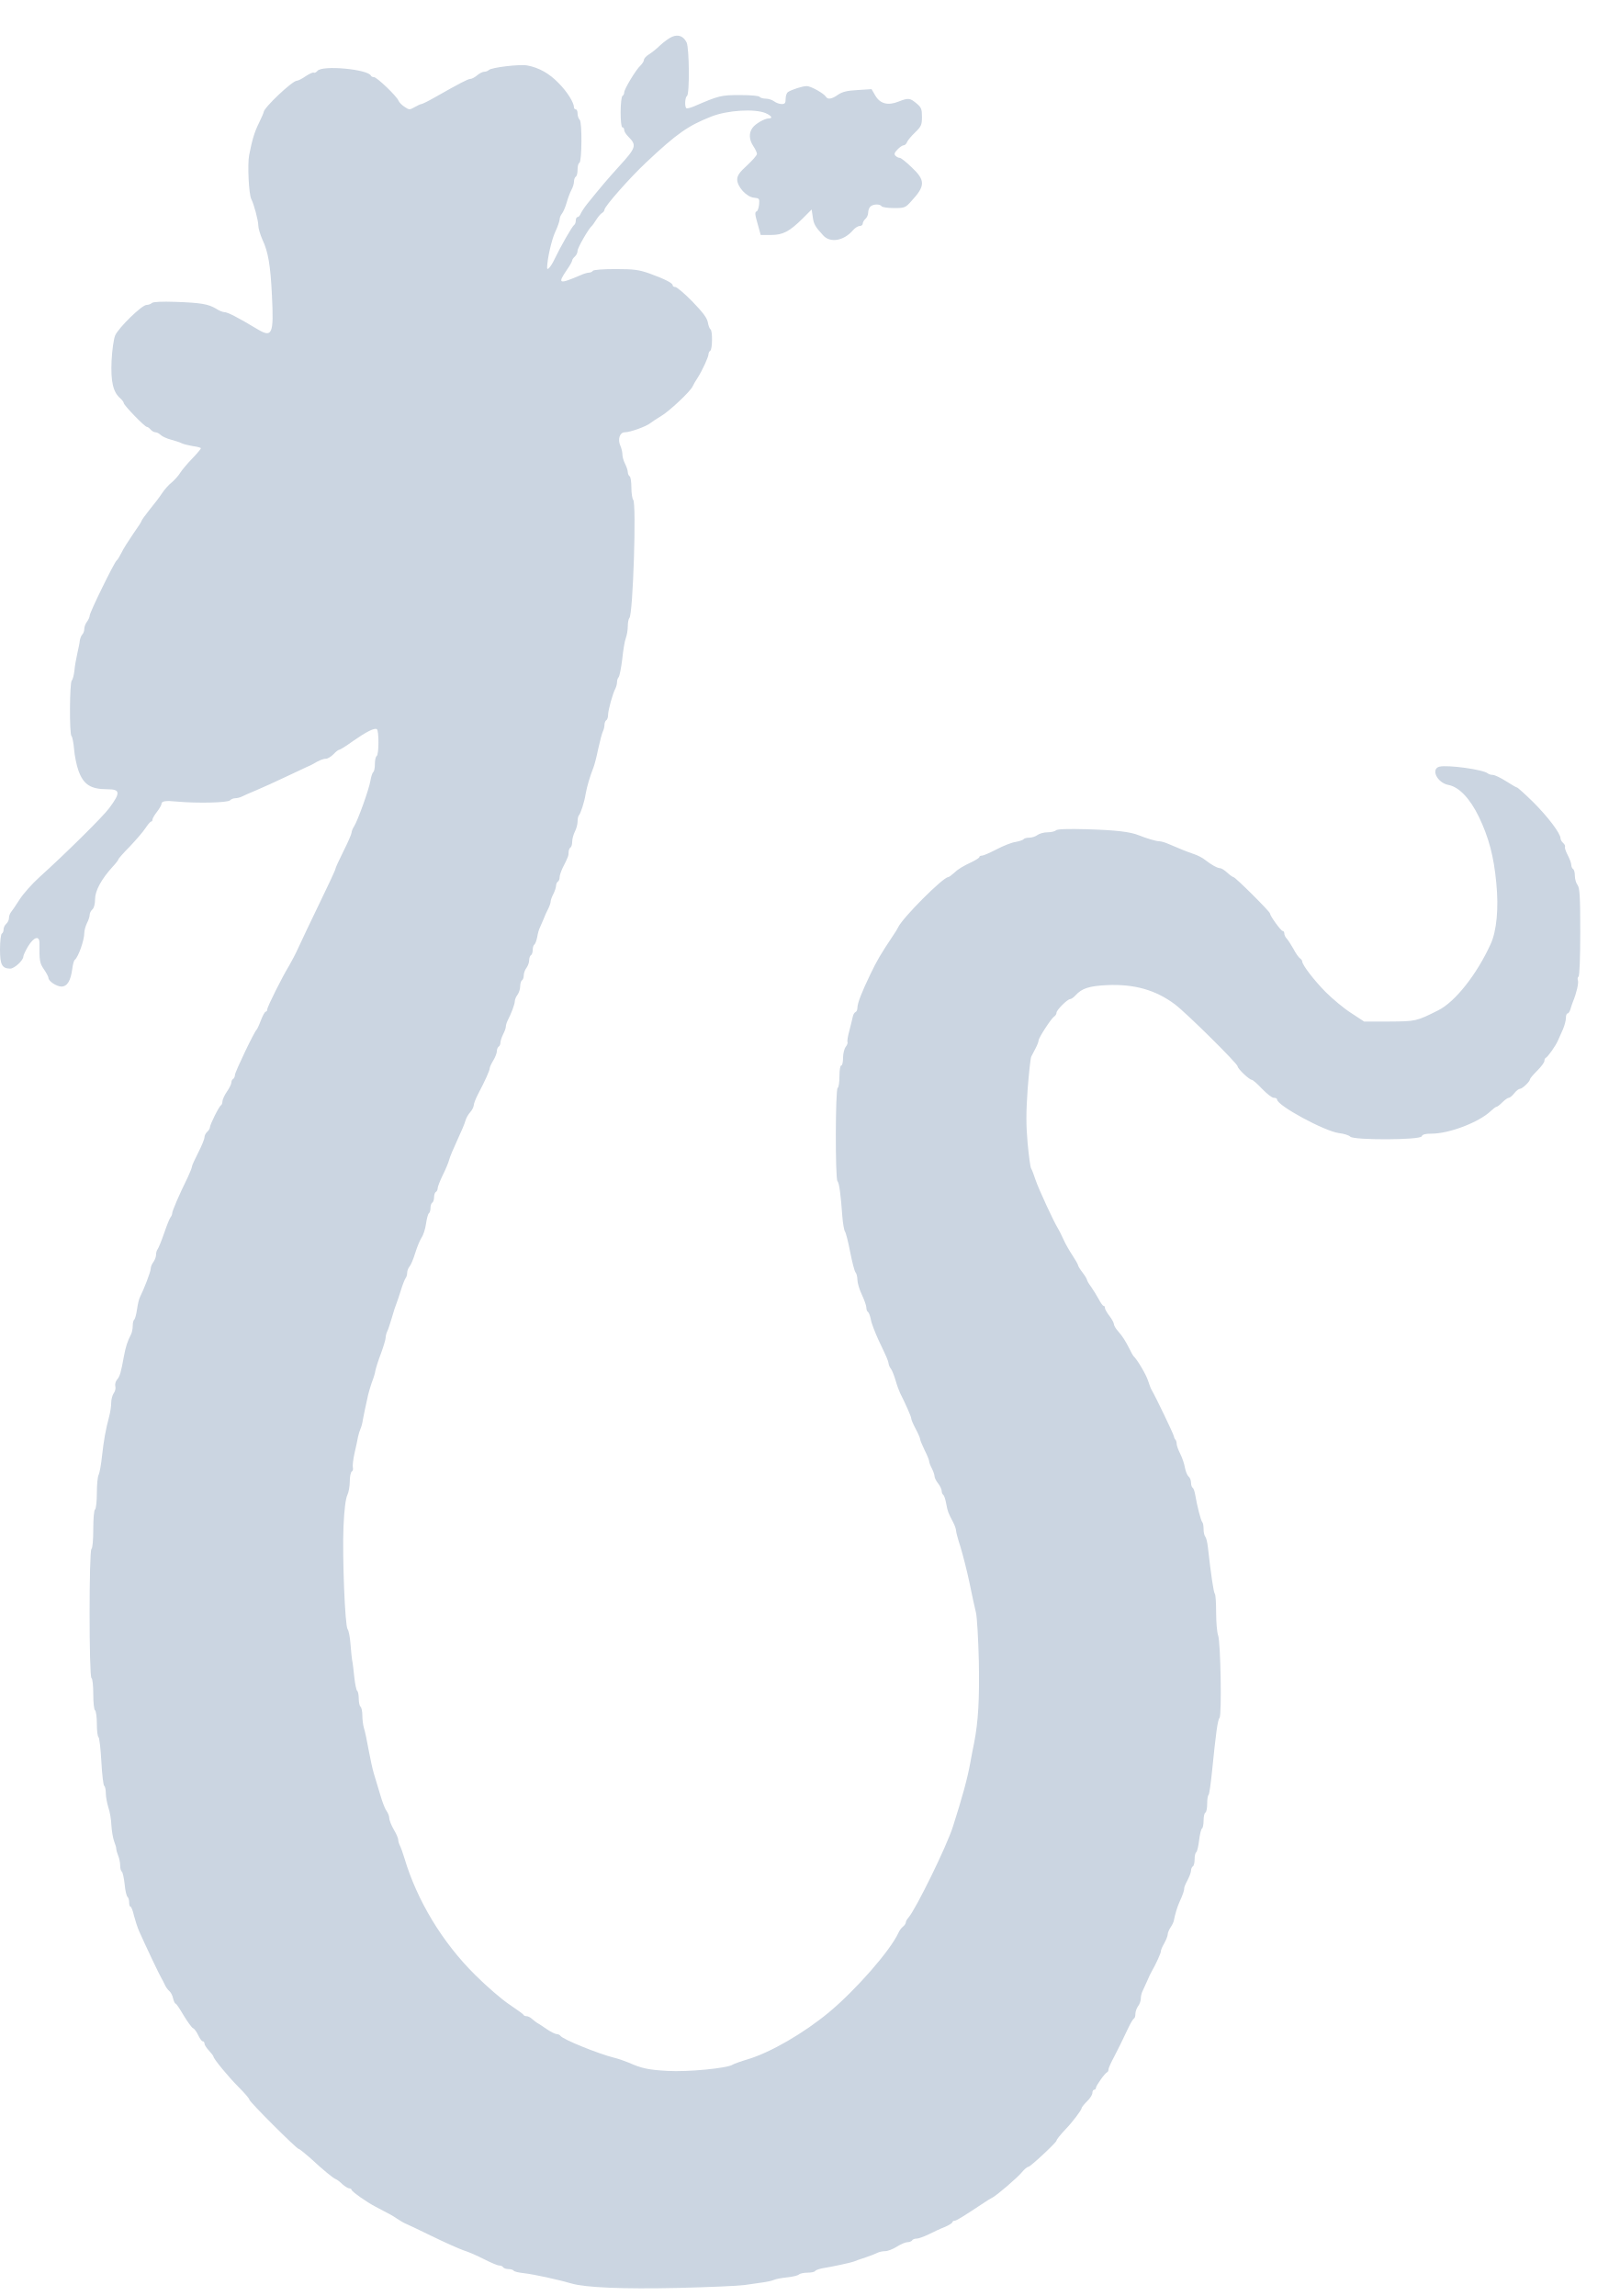
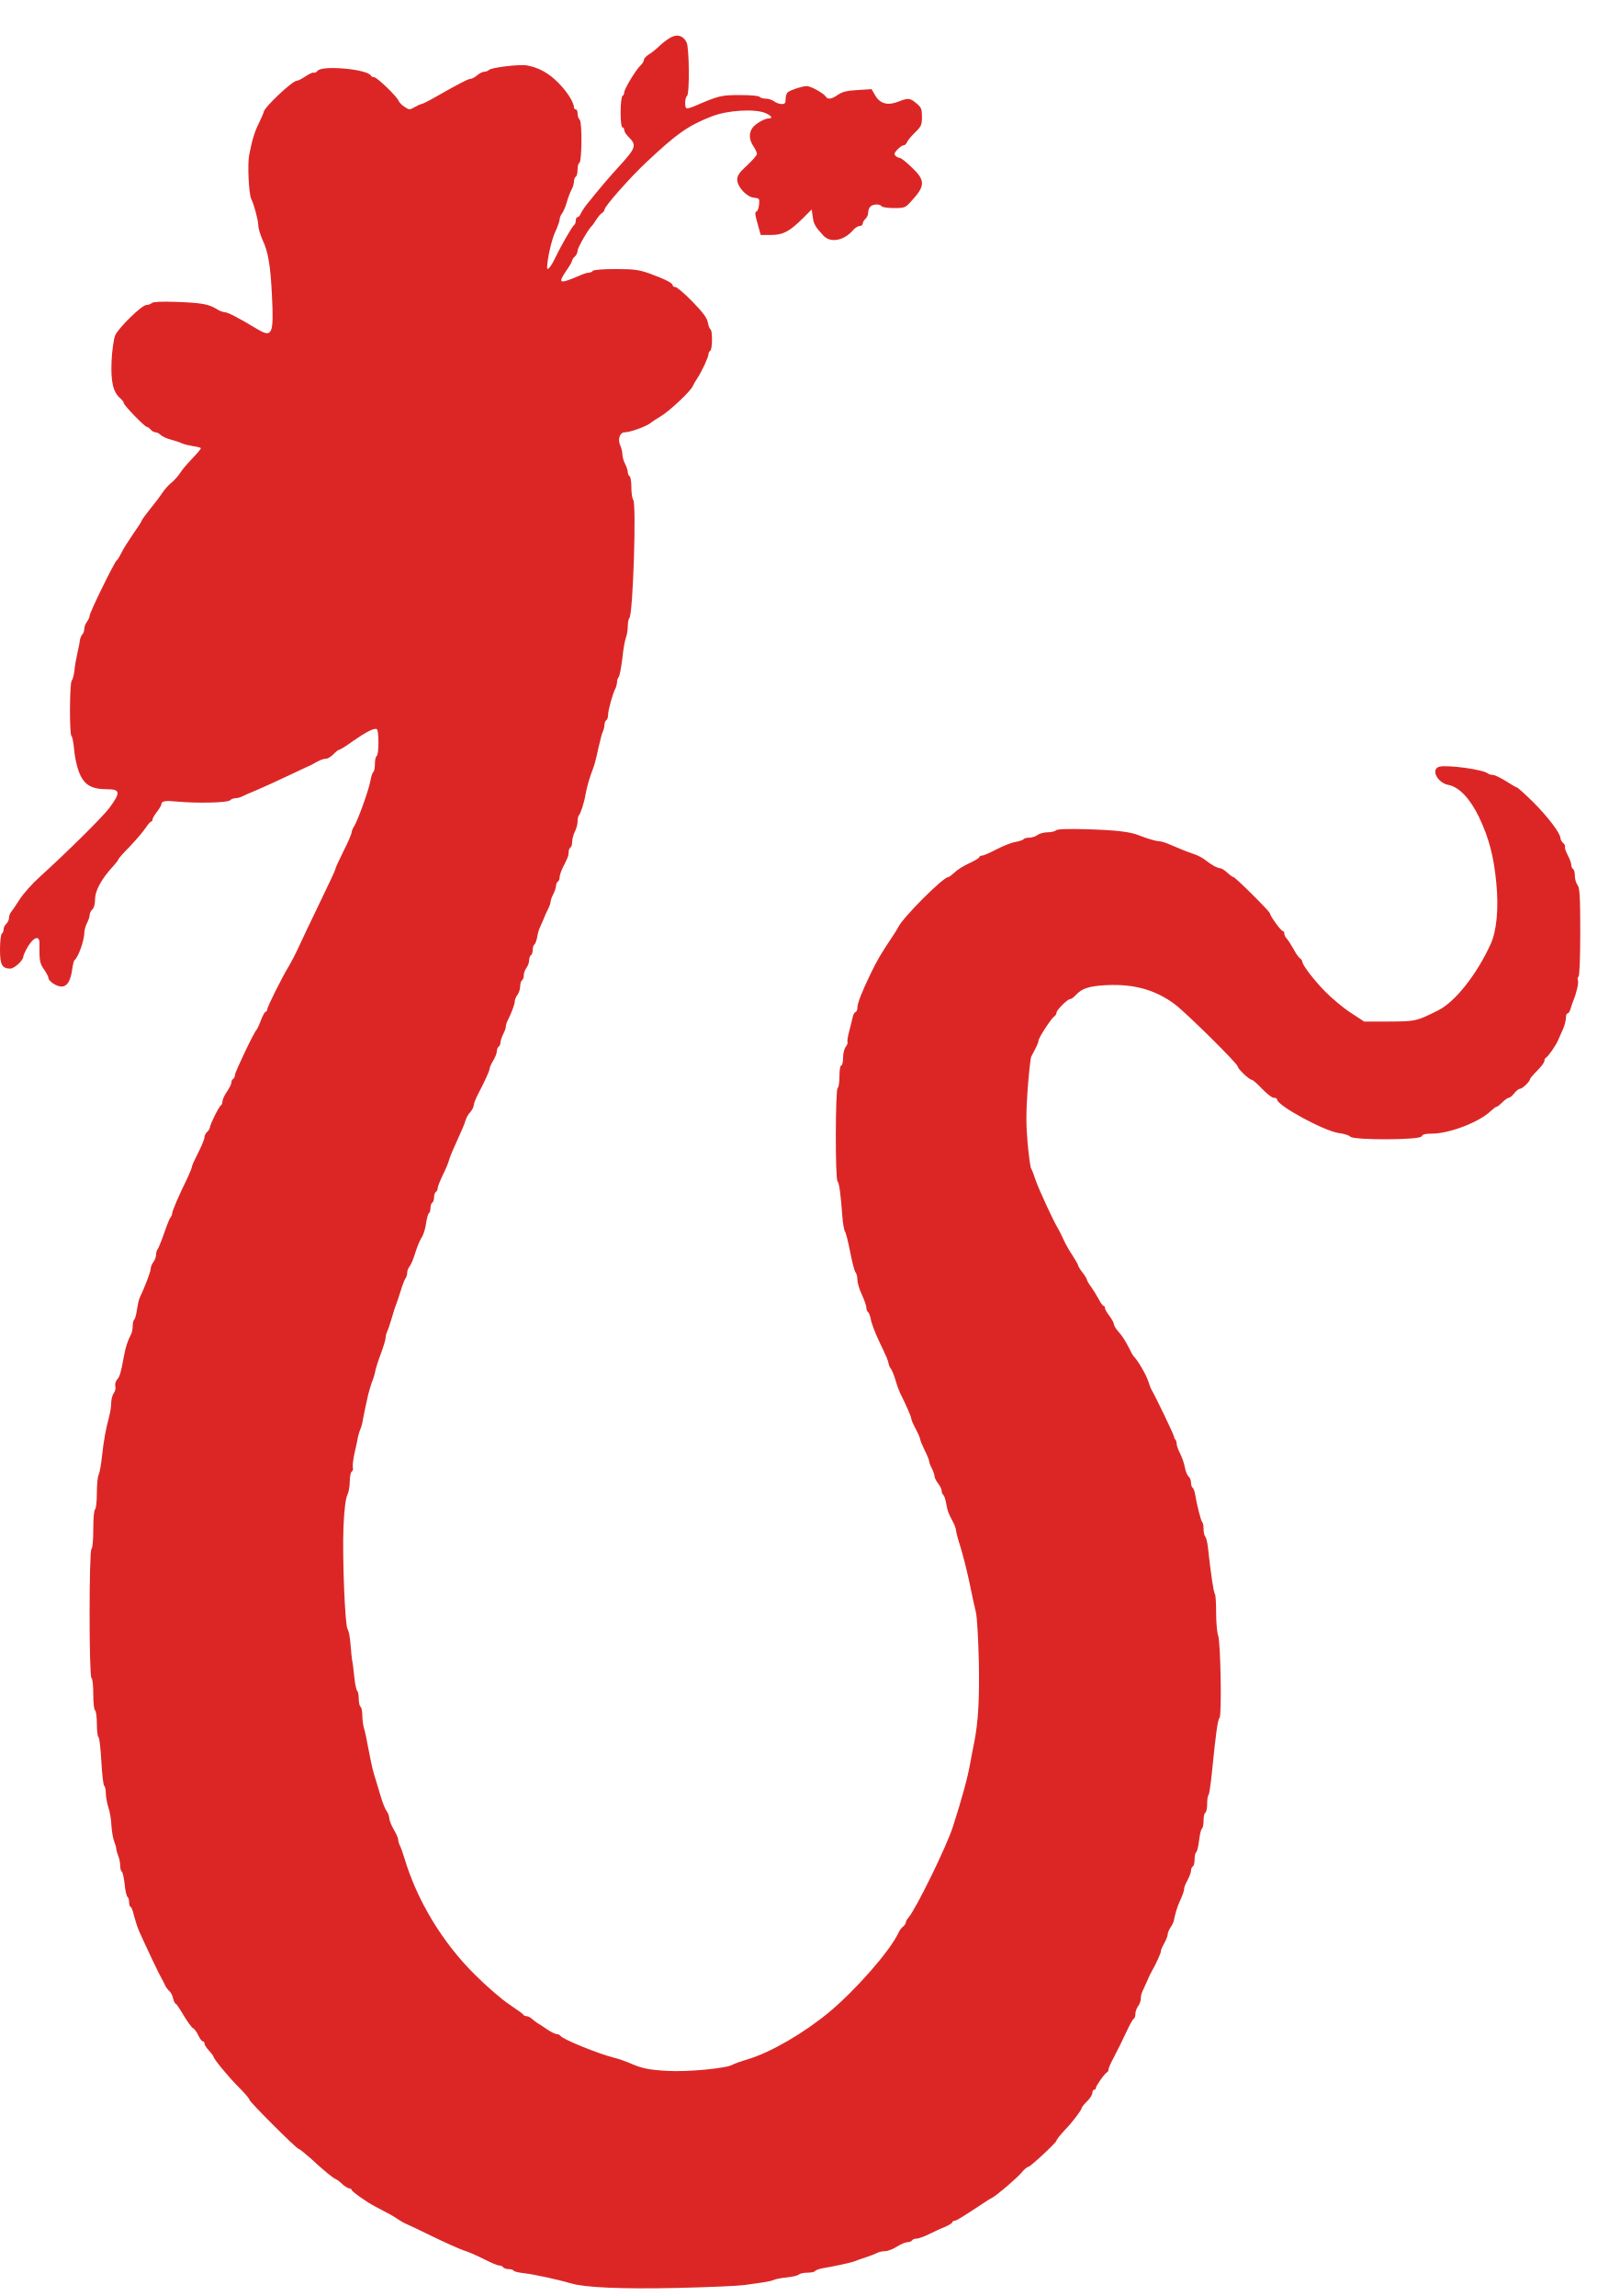
<svg xmlns="http://www.w3.org/2000/svg" version="1.0" width="897pt" height="1280pt" viewBox="0 0 897 1280" preserveAspectRatio="xMidYMid meet">
-   <g transform="translate(0,1280) scale(0.1,-0.1)" fill=" rgb(203 213 225)" stroke="none">
+   <g transform="translate(0,1280) scale(0.1,-0.1)" fill=" rgb(220 38 38)" stroke="none">
    <path d="M3747 12595 c-15 -6 -44 -27 -65 -46 -20 -20 -49 -43 -64 -52 -16 -10 -28 -23 -28 -31 0 -7 -9 -21 -19 -31 -25 -22 -91 -132 -91 -150 0 -8 -4 -17 -10 -20 -5 -3 -10 -44 -10 -91 0 -49 4 -84 10 -84 6 0 10 -7 10 -15 0 -8 10 -24 23 -37 48 -48 44 -61 -53 -167 -59 -65 -102 -115 -179 -211 -15 -19 -30 -43 -34 -52 -4 -10 -11 -18 -17 -18 -5 0 -10 -9 -10 -19 0 -11 -4 -22 -9 -25 -11 -7 -76 -121 -108 -188 -20 -43 -43 -70 -43 -51 1 50 25 156 45 199 14 30 25 62 25 71 0 9 6 24 13 32 7 9 19 36 26 61 7 25 19 57 27 72 8 14 14 35 14 46 0 12 5 24 10 27 6 3 10 21 10 40 0 18 4 35 10 37 14 5 16 226 2 240 -7 7 -12 22 -12 35 0 13 -4 23 -10 23 -5 0 -10 5 -10 11 0 27 -38 88 -86 136 -52 54 -110 86 -174 98 -42 8 -200 -11 -214 -25 -5 -5 -17 -10 -26 -10 -10 0 -27 -9 -40 -20 -13 -11 -30 -20 -38 -20 -13 0 -59 -24 -200 -104 -35 -20 -68 -36 -72 -36 -5 0 -22 -8 -38 -17 -28 -16 -31 -16 -56 1 -15 9 -30 25 -34 34 -9 25 -121 132 -137 132 -7 0 -15 3 -17 8 -16 36 -271 60 -298 27 -7 -8 -16 -13 -20 -10 -5 3 -25 -6 -46 -20 -20 -14 -42 -25 -49 -25 -25 0 -185 -151 -185 -175 0 -3 -11 -29 -25 -58 -27 -54 -39 -96 -56 -182 -10 -52 -2 -218 12 -245 15 -29 39 -119 39 -147 0 -16 11 -51 23 -79 32 -67 45 -143 53 -310 11 -218 2 -239 -81 -189 -110 66 -166 95 -185 95 -8 0 -29 8 -45 19 -44 26 -84 33 -224 38 -80 3 -128 0 -134 -6 -6 -6 -20 -11 -30 -11 -26 0 -156 -127 -175 -170 -8 -20 -17 -81 -20 -142 -5 -115 8 -174 49 -209 10 -9 19 -21 19 -26 0 -12 117 -133 129 -133 5 0 14 -7 21 -15 7 -8 19 -15 27 -15 8 0 21 -7 29 -15 8 -8 34 -20 57 -26 23 -6 50 -15 60 -20 9 -5 38 -12 62 -16 25 -3 45 -9 45 -12 0 -4 -21 -29 -48 -57 -26 -27 -56 -62 -66 -78 -10 -17 -32 -41 -48 -55 -17 -13 -41 -40 -54 -60 -13 -20 -44 -61 -69 -91 -24 -30 -44 -58 -45 -62 0 -5 -22 -38 -48 -75 -26 -38 -56 -85 -65 -105 -10 -20 -22 -40 -27 -43 -12 -8 -150 -289 -150 -307 0 -8 -7 -23 -15 -34 -8 -10 -15 -28 -15 -39 0 -12 -5 -26 -11 -32 -6 -6 -12 -21 -14 -34 -1 -13 -8 -46 -14 -72 -6 -27 -14 -69 -16 -95 -3 -25 -9 -50 -15 -56 -12 -12 -14 -303 -1 -310 4 -3 11 -36 14 -73 3 -37 14 -90 24 -118 28 -79 68 -105 162 -105 72 0 74 -19 10 -105 -36 -49 -245 -255 -389 -385 -40 -36 -90 -92 -111 -125 -21 -33 -43 -65 -49 -72 -5 -7 -10 -21 -10 -31 0 -11 -7 -25 -15 -32 -8 -7 -15 -21 -15 -31 0 -10 -4 -21 -10 -24 -5 -3 -10 -43 -10 -87 0 -87 11 -107 57 -108 23 0 73 46 73 67 0 7 12 33 27 58 32 52 63 61 63 18 -1 -99 1 -112 25 -147 14 -20 25 -42 25 -47 0 -19 44 -48 72 -49 33 0 52 32 61 99 3 24 9 47 14 50 19 14 53 109 53 150 0 14 7 39 15 55 8 15 15 36 15 46 0 10 7 23 15 30 9 8 15 30 15 57 0 47 35 112 99 182 17 18 31 37 31 40 0 4 28 36 63 71 34 36 74 82 87 102 14 21 28 38 33 38 4 0 7 5 7 11 0 6 11 25 25 43 14 18 25 38 25 43 0 17 21 21 90 14 112 -10 279 -6 292 7 7 7 20 12 30 12 10 0 26 4 36 9 9 5 46 21 82 36 36 15 110 49 165 75 55 26 107 50 115 54 8 3 22 10 30 14 41 24 61 32 77 32 10 0 29 12 42 25 13 14 27 25 32 25 5 0 39 21 76 48 76 53 120 75 134 67 12 -8 12 -142 -1 -150 -6 -3 -10 -24 -10 -45 0 -21 -4 -41 -9 -44 -5 -4 -12 -25 -16 -49 -8 -48 -70 -221 -91 -254 -8 -12 -14 -28 -14 -35 0 -7 -20 -54 -45 -103 -25 -50 -45 -94 -45 -99 0 -6 -40 -91 -88 -190 -48 -100 -101 -210 -117 -246 -16 -36 -41 -83 -54 -105 -37 -60 -121 -228 -121 -242 0 -7 -4 -13 -9 -13 -4 0 -16 -21 -26 -47 -10 -27 -21 -50 -24 -53 -13 -10 -121 -237 -121 -252 0 -9 -5 -20 -10 -23 -6 -3 -10 -12 -10 -20 0 -8 -11 -31 -25 -51 -14 -20 -25 -45 -25 -55 0 -9 -4 -19 -8 -21 -10 -4 -62 -108 -62 -124 0 -6 -7 -17 -15 -24 -8 -7 -15 -21 -15 -30 0 -10 -16 -49 -35 -86 -19 -37 -35 -72 -35 -78 0 -6 -11 -33 -24 -61 -47 -95 -86 -186 -86 -199 0 -6 -4 -16 -9 -22 -5 -5 -21 -45 -36 -89 -15 -44 -32 -84 -36 -89 -5 -6 -9 -19 -9 -31 0 -12 -7 -30 -15 -41 -8 -10 -15 -27 -15 -38 0 -16 -37 -112 -60 -158 -5 -9 -12 -39 -16 -67 -4 -28 -11 -54 -15 -57 -5 -3 -9 -18 -9 -35 0 -16 -4 -37 -9 -47 -21 -40 -30 -70 -40 -122 -17 -94 -23 -114 -39 -132 -8 -10 -12 -26 -9 -37 3 -11 -1 -28 -9 -38 -7 -10 -14 -34 -14 -53 0 -19 -5 -53 -11 -75 -21 -80 -30 -132 -40 -220 -5 -49 -14 -98 -19 -107 -6 -10 -10 -56 -10 -102 0 -47 -5 -88 -10 -91 -6 -3 -10 -52 -10 -110 0 -58 -4 -107 -10 -110 -14 -8 -14 -712 0 -720 6 -3 10 -44 10 -90 0 -46 4 -87 10 -90 5 -3 10 -37 10 -75 0 -38 4 -71 9 -74 5 -3 12 -64 16 -136 4 -72 11 -133 16 -136 5 -3 9 -22 9 -42 0 -20 7 -55 14 -78 8 -22 16 -67 17 -100 2 -32 9 -74 16 -91 7 -18 12 -36 11 -40 0 -5 4 -21 10 -36 7 -16 12 -41 12 -57 0 -16 4 -31 9 -34 5 -3 12 -35 16 -71 3 -36 11 -67 16 -70 5 -4 9 -17 9 -31 0 -13 3 -24 8 -24 4 0 13 -22 19 -50 7 -27 20 -67 29 -87 34 -77 115 -248 125 -263 5 -8 13 -24 18 -35 5 -12 16 -27 24 -34 9 -7 19 -26 22 -42 4 -16 10 -29 14 -29 4 0 24 -30 45 -66 22 -36 45 -68 52 -71 7 -2 20 -20 29 -39 9 -19 20 -34 25 -34 6 0 10 -6 10 -13 0 -7 11 -24 25 -39 14 -15 25 -30 25 -33 0 -12 82 -112 140 -170 33 -33 60 -64 60 -70 0 -12 264 -275 275 -275 5 0 34 -24 66 -52 71 -66 127 -112 142 -117 6 -2 23 -15 36 -28 14 -12 31 -23 38 -23 7 0 13 -4 13 -8 0 -9 86 -70 135 -95 76 -39 92 -48 120 -67 17 -11 37 -23 45 -26 8 -3 74 -34 145 -69 72 -35 152 -71 178 -80 27 -8 79 -31 116 -50 37 -19 75 -35 84 -35 9 0 19 -4 22 -10 3 -5 17 -10 30 -10 13 0 26 -4 29 -9 3 -5 29 -11 58 -14 54 -6 192 -36 263 -57 76 -23 287 -32 595 -25 168 4 334 11 370 16 36 5 83 12 105 15 22 3 49 9 60 14 11 5 44 11 74 14 30 3 59 10 65 16 5 5 27 10 47 10 21 0 40 4 43 9 3 5 20 11 38 15 62 10 163 32 178 38 8 4 38 14 65 23 28 9 58 21 67 26 10 5 29 9 43 9 14 0 43 11 65 25 22 14 48 25 59 25 11 0 23 5 26 10 3 6 15 10 26 10 10 0 40 11 67 24 26 13 66 32 90 41 23 10 42 22 42 27 0 4 6 8 13 8 10 0 48 24 166 102 14 10 33 21 41 25 24 11 143 113 168 144 13 16 29 29 35 29 11 0 157 136 157 146 0 6 20 31 50 63 38 39 90 108 90 118 0 5 14 22 30 38 17 16 30 37 30 47 0 10 5 18 10 18 6 0 10 5 10 11 0 11 50 82 63 87 4 2 7 9 7 16 0 6 14 38 32 71 30 59 38 74 81 165 12 25 25 46 30 48 4 2 7 14 7 26 0 12 7 31 15 42 8 10 15 29 15 42 0 12 4 30 9 40 4 9 16 35 26 57 9 22 21 47 26 55 22 37 53 106 51 112 -1 4 7 24 18 43 11 20 20 42 20 51 0 8 7 26 16 39 9 13 17 30 18 37 8 40 19 76 31 103 20 43 28 69 27 78 -1 4 7 24 18 44 11 21 20 45 20 55 0 9 5 20 10 23 6 3 10 21 10 40 0 19 4 36 9 39 5 3 12 33 16 66 4 33 11 63 16 66 5 3 9 23 9 44 0 21 4 42 10 45 6 3 10 25 10 49 0 23 3 46 8 50 4 4 12 62 19 129 21 209 31 288 42 300 13 16 6 424 -8 460 -6 16 -11 72 -11 126 0 54 -3 101 -7 105 -7 7 -22 108 -39 261 -3 28 -10 54 -15 59 -5 6 -9 24 -9 41 0 18 -3 35 -7 39 -8 7 -29 90 -40 154 -3 18 -9 35 -14 38 -5 3 -9 16 -9 28 0 13 -6 29 -14 35 -7 6 -16 28 -20 49 -3 20 -15 55 -26 77 -11 21 -20 47 -20 55 0 9 -3 20 -7 24 -4 3 -8 13 -9 20 -2 12 -99 215 -123 256 -5 8 -14 32 -21 54 -10 32 -61 119 -81 136 -3 3 -13 21 -22 40 -24 47 -38 69 -64 99 -13 14 -23 32 -23 39 0 7 -11 28 -25 46 -14 18 -25 38 -25 44 0 7 -3 12 -8 12 -4 0 -16 17 -27 38 -11 20 -30 51 -42 68 -13 17 -23 35 -23 39 0 4 -11 23 -25 41 -14 18 -25 36 -25 41 0 4 -14 28 -30 53 -17 25 -40 65 -51 90 -11 25 -25 52 -30 60 -23 36 -108 220 -125 270 -10 30 -21 60 -25 65 -5 6 -13 70 -20 142 -9 103 -9 169 0 299 7 91 16 174 20 183 5 9 16 30 25 48 9 17 16 36 16 42 0 15 71 124 87 134 7 4 13 14 13 21 0 15 61 76 76 76 6 0 19 9 30 21 35 39 76 52 174 57 154 7 273 -27 380 -107 64 -48 350 -331 350 -346 0 -13 65 -75 79 -75 5 0 31 -22 57 -50 26 -27 55 -50 65 -50 11 0 19 -4 19 -10 0 -33 263 -176 345 -187 27 -3 56 -12 63 -20 21 -20 390 -19 398 2 4 11 21 15 56 15 97 0 263 63 329 126 14 13 28 24 33 24 4 0 18 11 32 25 14 14 30 25 36 25 5 0 19 11 30 25 11 14 25 25 32 25 13 0 56 41 56 54 0 4 18 25 40 47 22 22 40 46 40 54 0 7 3 15 7 17 12 5 57 69 69 98 6 14 19 42 28 63 9 21 16 49 16 62 0 14 4 25 9 25 5 0 12 10 16 23 3 12 10 31 14 42 20 48 33 105 28 119 -3 8 -2 18 3 21 6 4 10 105 10 249 0 197 -3 246 -15 262 -8 10 -15 33 -15 51 0 17 -4 35 -10 38 -5 3 -10 14 -10 23 0 10 -9 34 -20 55 -11 21 -18 42 -15 46 2 5 -2 14 -10 21 -8 7 -15 19 -15 26 0 28 -71 121 -152 202 -46 45 -87 82 -91 82 -4 0 -31 16 -61 35 -30 19 -63 35 -74 35 -10 0 -22 4 -27 8 -25 22 -224 49 -270 38 -50 -13 -13 -90 50 -102 59 -11 120 -75 170 -178 55 -115 83 -219 97 -369 14 -140 2 -268 -32 -341 -76 -167 -197 -321 -291 -368 -123 -62 -126 -62 -274 -63 l-140 0 -73 48 c-41 26 -104 79 -142 117 -65 66 -130 151 -130 170 0 5 -6 13 -12 17 -7 4 -24 28 -37 53 -14 25 -31 51 -38 58 -7 7 -13 20 -13 28 0 8 -4 14 -9 14 -10 0 -71 85 -71 98 0 10 -193 202 -203 202 -4 0 -20 11 -35 25 -15 14 -33 25 -40 25 -15 0 -49 19 -82 45 -14 12 -43 27 -65 34 -38 13 -68 25 -143 57 -18 8 -40 14 -49 14 -17 0 -71 16 -113 33 -49 20 -127 29 -289 34 -108 3 -167 1 -174 -6 -6 -6 -27 -11 -47 -11 -20 0 -45 -7 -56 -15 -10 -8 -31 -15 -46 -15 -15 0 -29 -4 -32 -9 -3 -4 -23 -11 -45 -15 -22 -3 -69 -22 -105 -41 -37 -19 -73 -35 -81 -35 -8 0 -15 -3 -15 -8 0 -4 -17 -15 -37 -25 -57 -27 -82 -42 -107 -66 -12 -11 -26 -21 -30 -21 -28 0 -255 -227 -279 -280 -4 -8 -15 -27 -25 -41 -74 -111 -93 -144 -129 -219 -50 -103 -73 -164 -73 -189 0 -11 -5 -21 -10 -23 -6 -2 -12 -12 -15 -23 -2 -11 -11 -46 -19 -78 -9 -32 -14 -62 -11 -66 2 -5 -2 -17 -10 -27 -8 -10 -15 -38 -15 -61 0 -24 -4 -43 -10 -43 -6 0 -10 -26 -10 -59 0 -33 -4 -63 -10 -66 -13 -8 -14 -507 -1 -520 10 -11 18 -73 27 -195 3 -41 10 -80 15 -86 5 -7 18 -58 29 -115 11 -56 24 -107 30 -113 5 -5 10 -24 10 -40 0 -17 11 -55 25 -84 14 -30 25 -62 25 -72 0 -11 4 -21 9 -24 5 -3 12 -22 16 -42 3 -20 23 -71 42 -113 50 -105 54 -115 57 -133 1 -9 7 -22 13 -29 6 -8 18 -37 26 -65 8 -28 20 -60 25 -70 29 -57 62 -131 62 -141 0 -7 11 -33 25 -59 14 -26 25 -52 25 -58 0 -6 12 -33 25 -61 14 -27 25 -55 25 -61 0 -7 7 -25 15 -40 8 -16 15 -36 15 -44 0 -8 9 -26 20 -40 11 -14 20 -33 20 -42 0 -9 4 -19 9 -22 5 -4 12 -25 16 -48 8 -43 10 -50 39 -105 9 -17 16 -38 16 -46 0 -8 11 -49 25 -92 13 -43 36 -132 50 -199 13 -66 30 -141 36 -166 6 -25 13 -146 16 -270 4 -212 -3 -338 -26 -455 -6 -27 -15 -77 -21 -109 -16 -90 -45 -195 -97 -358 -34 -109 -208 -463 -248 -508 -8 -9 -15 -21 -15 -27 0 -6 -7 -17 -16 -24 -9 -7 -20 -22 -25 -34 -46 -100 -237 -318 -387 -443 -141 -117 -326 -224 -452 -262 -41 -12 -79 -26 -85 -30 -27 -20 -251 -42 -365 -35 -106 6 -143 14 -215 46 -22 9 -58 22 -80 27 -89 22 -288 103 -300 122 -3 5 -13 10 -21 10 -8 0 -33 12 -56 28 -22 15 -48 32 -57 37 -8 6 -21 16 -29 23 -7 6 -19 12 -27 12 -7 0 -15 3 -17 8 -1 4 -37 29 -78 57 -41 27 -127 101 -191 165 -183 181 -324 415 -394 650 -9 30 -21 63 -26 72 -5 10 -9 24 -9 32 0 8 -11 34 -25 57 -14 24 -25 53 -25 64 0 11 -7 28 -15 39 -8 10 -24 51 -35 90 -12 39 -27 91 -35 116 -8 25 -21 86 -30 135 -9 50 -20 104 -26 121 -5 17 -9 49 -9 72 0 22 -5 44 -10 47 -5 3 -10 24 -10 45 0 21 -4 41 -9 44 -4 3 -12 38 -16 78 -4 40 -9 82 -12 93 -2 11 -6 52 -9 90 -3 39 -10 75 -16 82 -15 18 -30 407 -23 573 4 93 12 155 21 174 8 16 14 51 14 77 0 26 5 51 11 55 6 3 9 14 6 24 -2 9 2 46 10 81 8 35 17 75 19 89 3 14 9 34 14 45 5 11 11 34 13 50 3 17 8 41 11 55 3 14 8 39 12 55 6 34 23 90 35 120 4 11 10 31 12 45 3 14 16 56 31 95 14 38 26 78 26 88 0 9 4 25 9 35 5 9 16 44 26 77 9 33 21 69 26 80 4 11 16 45 25 75 9 30 21 59 25 64 5 6 9 19 9 30 0 11 6 27 13 35 8 9 22 43 32 76 10 33 26 71 35 85 10 14 21 49 25 77 4 29 11 55 16 59 5 3 9 16 9 29 0 13 4 27 10 30 5 3 10 17 10 30 0 13 4 27 10 30 6 3 10 13 10 21 0 8 13 41 28 72 16 32 32 70 36 86 4 16 25 66 46 111 21 45 42 94 45 108 4 14 15 34 26 46 10 11 19 28 20 38 0 10 11 38 24 63 40 76 65 132 65 144 0 6 9 26 20 44 11 18 20 41 20 52 0 10 5 22 10 25 6 3 10 14 10 23 0 9 7 30 15 46 8 15 15 35 15 42 0 8 4 22 9 32 22 43 41 94 41 110 0 9 7 26 15 36 8 11 15 32 15 47 0 15 5 31 10 34 6 3 10 16 10 28 0 12 7 31 15 41 8 11 15 30 15 42 0 13 5 26 10 29 6 3 10 17 10 30 0 13 4 26 9 29 5 3 12 22 16 42 3 20 10 44 15 53 4 9 13 30 20 46 6 17 18 43 26 58 8 16 14 34 14 42 0 7 7 26 15 41 8 16 15 37 15 46 0 9 5 20 10 23 6 3 10 15 10 25 0 10 8 33 17 52 31 61 33 68 33 87 0 11 5 23 10 26 6 3 10 18 10 33 0 15 7 40 15 56 8 15 15 41 15 55 0 15 3 31 7 35 10 10 31 75 38 120 7 40 23 95 43 146 6 14 18 61 27 105 10 44 21 88 26 97 5 10 9 27 9 37 0 11 5 23 10 26 6 3 10 17 10 29 0 26 26 120 41 148 5 10 9 26 9 36 0 10 4 22 9 27 5 6 14 51 20 100 5 50 14 103 20 118 6 16 11 45 11 66 0 20 4 41 9 46 20 20 40 640 21 659 -5 5 -10 36 -10 67 0 32 -4 61 -10 64 -5 3 -10 14 -10 23 0 9 -7 30 -15 46 -8 15 -15 39 -15 52 0 13 -5 34 -11 48 -17 36 -4 76 24 76 30 0 122 33 144 52 10 8 36 25 58 38 46 27 162 136 176 165 5 11 18 34 29 50 26 41 60 115 60 131 0 7 5 16 10 19 12 8 13 112 1 119 -5 3 -12 21 -15 40 -5 25 -29 56 -86 115 -44 45 -87 81 -95 81 -8 0 -15 4 -15 10 0 12 -43 34 -128 65 -60 21 -87 25 -190 25 -70 0 -123 -4 -127 -10 -3 -5 -13 -10 -22 -10 -8 0 -29 -6 -46 -14 -122 -52 -130 -49 -77 29 17 24 30 48 30 53 0 5 7 15 15 22 8 7 15 21 15 32 0 17 62 124 79 138 4 3 15 19 25 35 11 17 25 34 33 38 7 4 13 13 13 18 0 18 143 180 233 264 171 161 233 204 362 255 90 36 244 45 304 19 32 -14 41 -29 18 -29 -24 0 -76 -30 -92 -53 -21 -29 -19 -66 5 -102 11 -16 20 -36 20 -43 0 -8 -25 -36 -55 -64 -42 -38 -55 -57 -55 -79 0 -40 52 -97 93 -101 30 -3 32 -5 29 -38 -2 -19 -8 -36 -13 -38 -12 -5 -11 -15 7 -78 l15 -54 57 0 c67 0 103 19 177 92 l50 50 6 -40 c5 -41 13 -55 58 -104 39 -44 115 -31 166 28 11 13 28 24 38 24 9 0 17 6 17 14 0 7 7 19 15 26 8 7 15 22 15 34 0 12 5 27 12 34 15 15 54 16 63 2 3 -5 34 -10 69 -10 59 0 64 2 96 38 79 85 80 116 4 188 -31 30 -61 54 -68 54 -7 0 -17 5 -24 12 -8 8 -6 17 11 34 12 13 28 24 35 24 7 0 15 8 19 18 3 9 24 34 45 54 34 33 38 42 38 87 0 43 -4 53 -31 75 -36 30 -45 31 -99 10 -59 -24 -103 -13 -130 33 l-21 36 -78 -5 c-59 -3 -85 -10 -109 -26 -33 -24 -57 -28 -67 -12 -12 20 -85 60 -107 60 -24 0 -83 -19 -105 -33 -7 -5 -13 -21 -13 -38 0 -24 -4 -29 -22 -29 -13 0 -32 7 -42 15 -11 8 -32 15 -47 15 -15 0 -31 5 -34 10 -3 6 -51 10 -109 10 -107 0 -118 -3 -257 -63 -21 -9 -40 -13 -43 -10 -10 10 -7 61 4 68 15 9 13 265 -2 298 -17 35 -46 47 -81 32z" />
  </g>
</svg>
